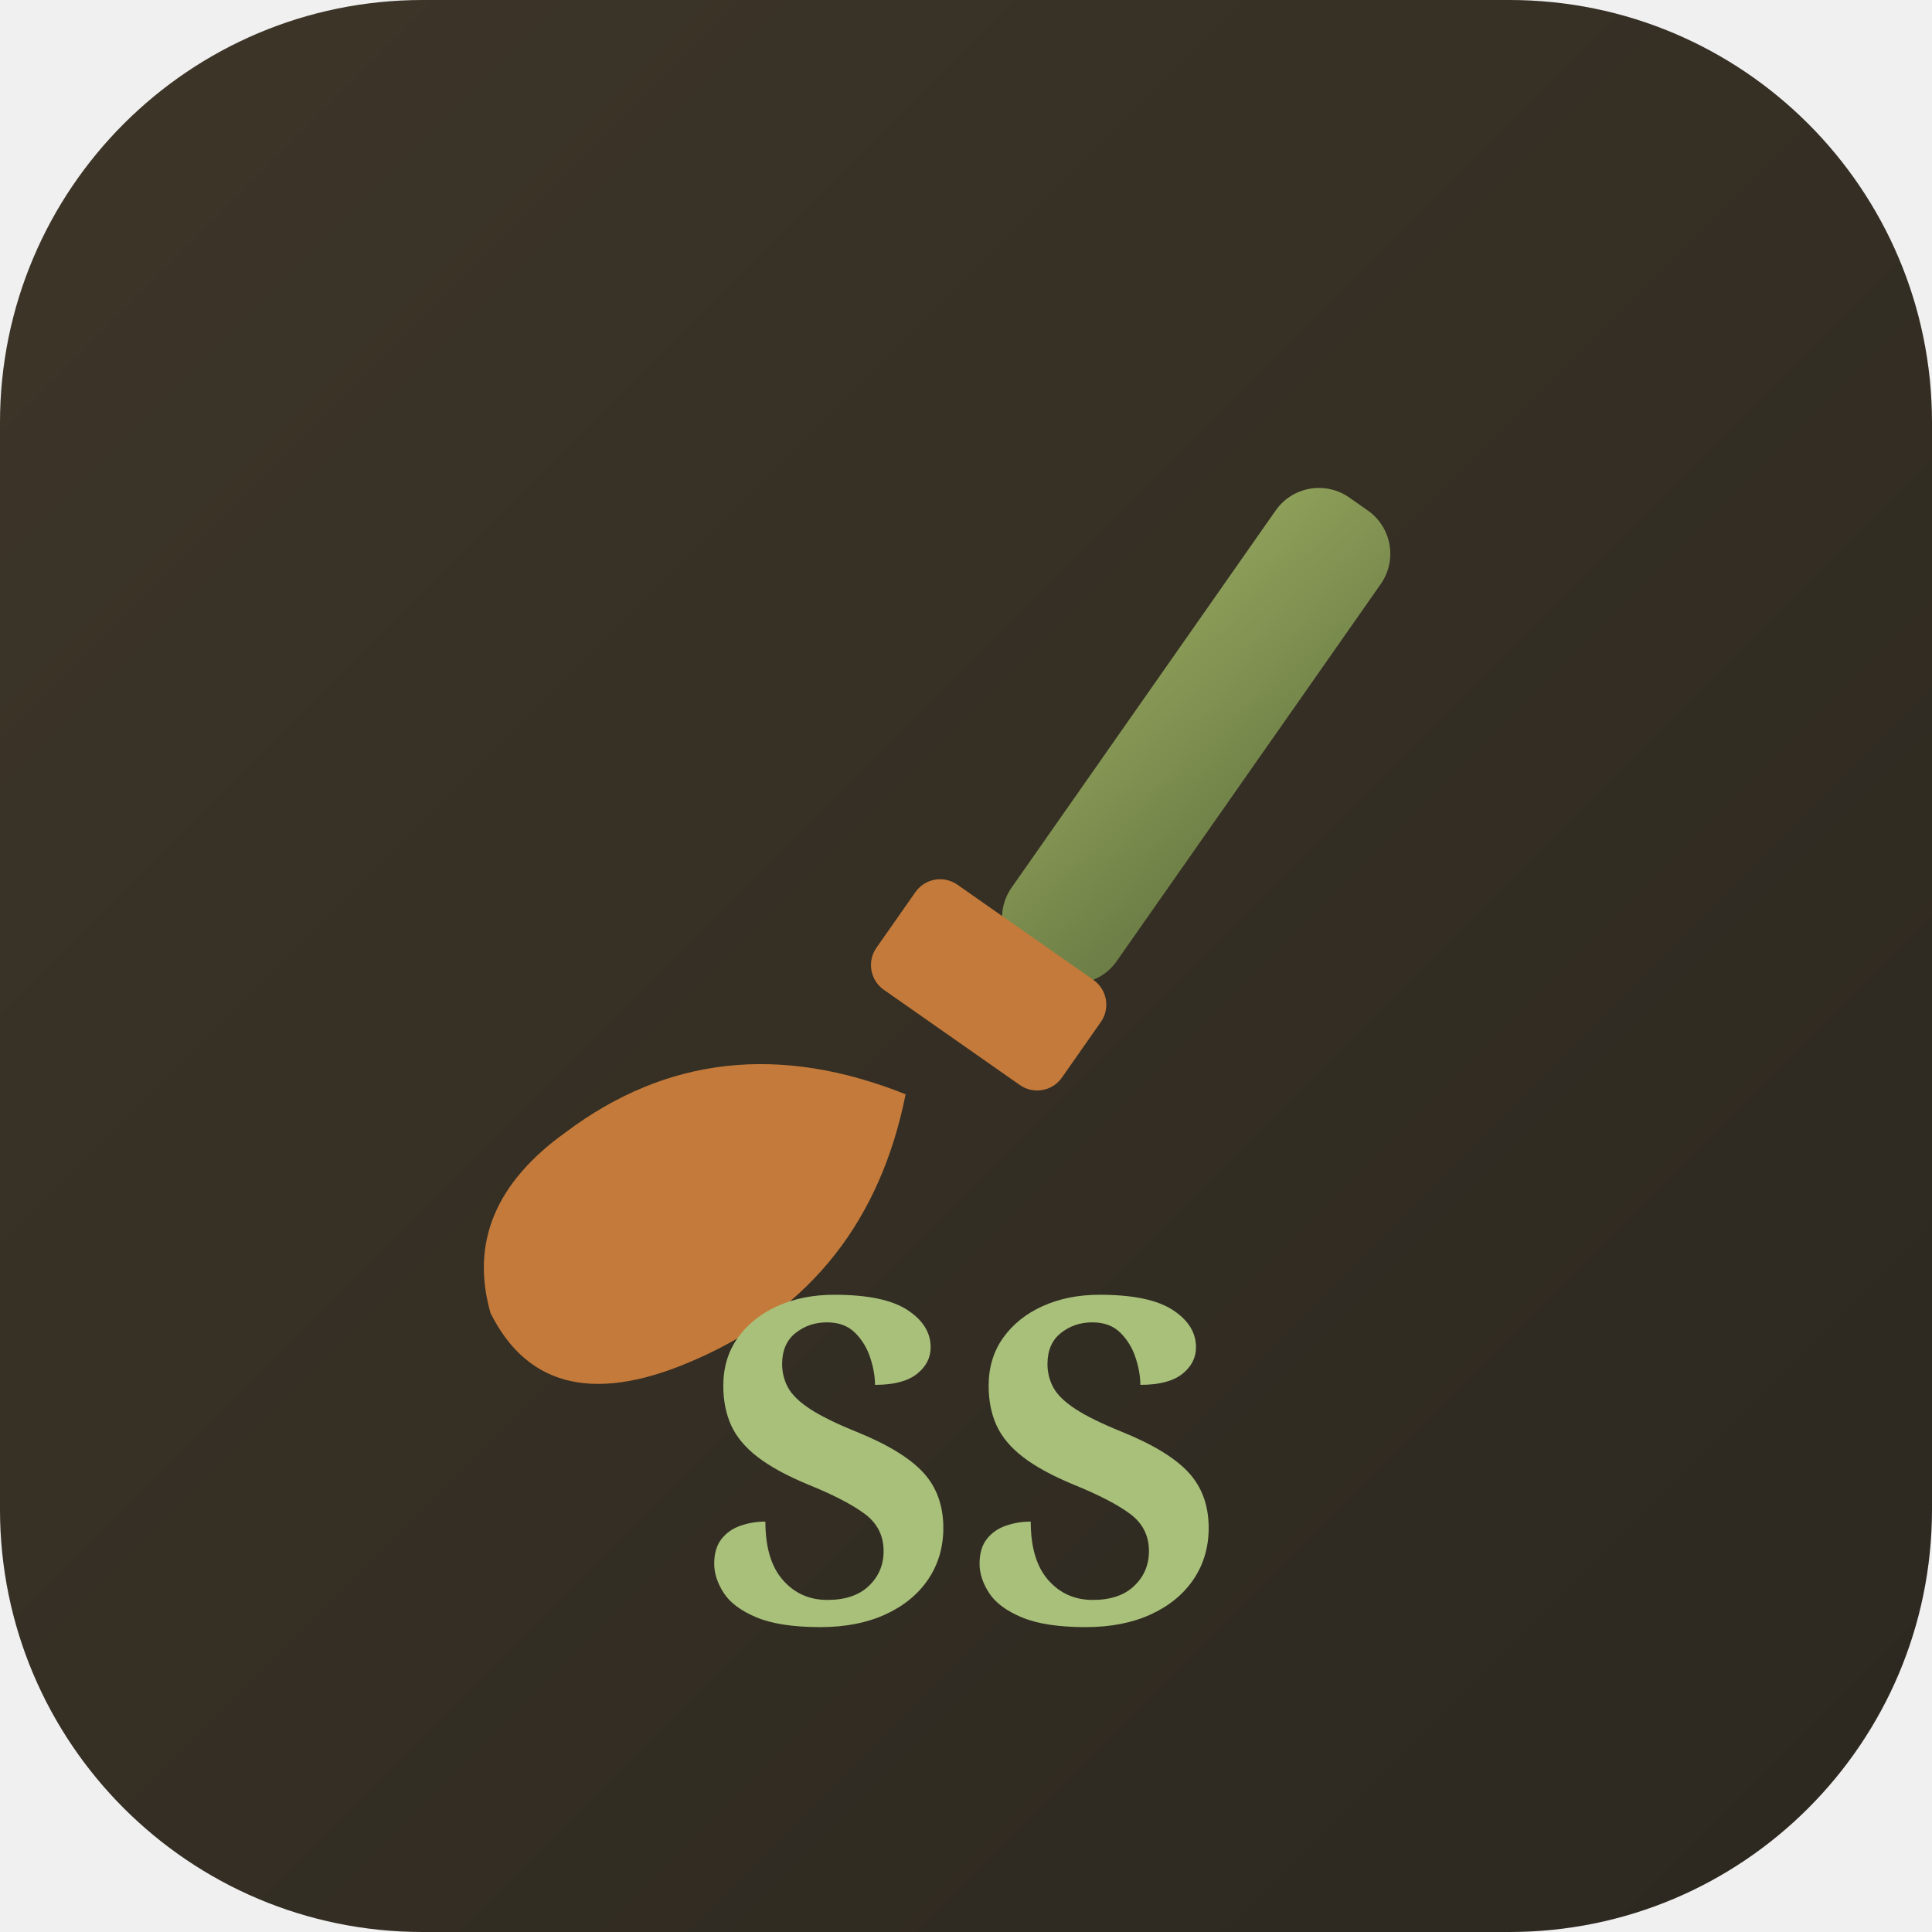
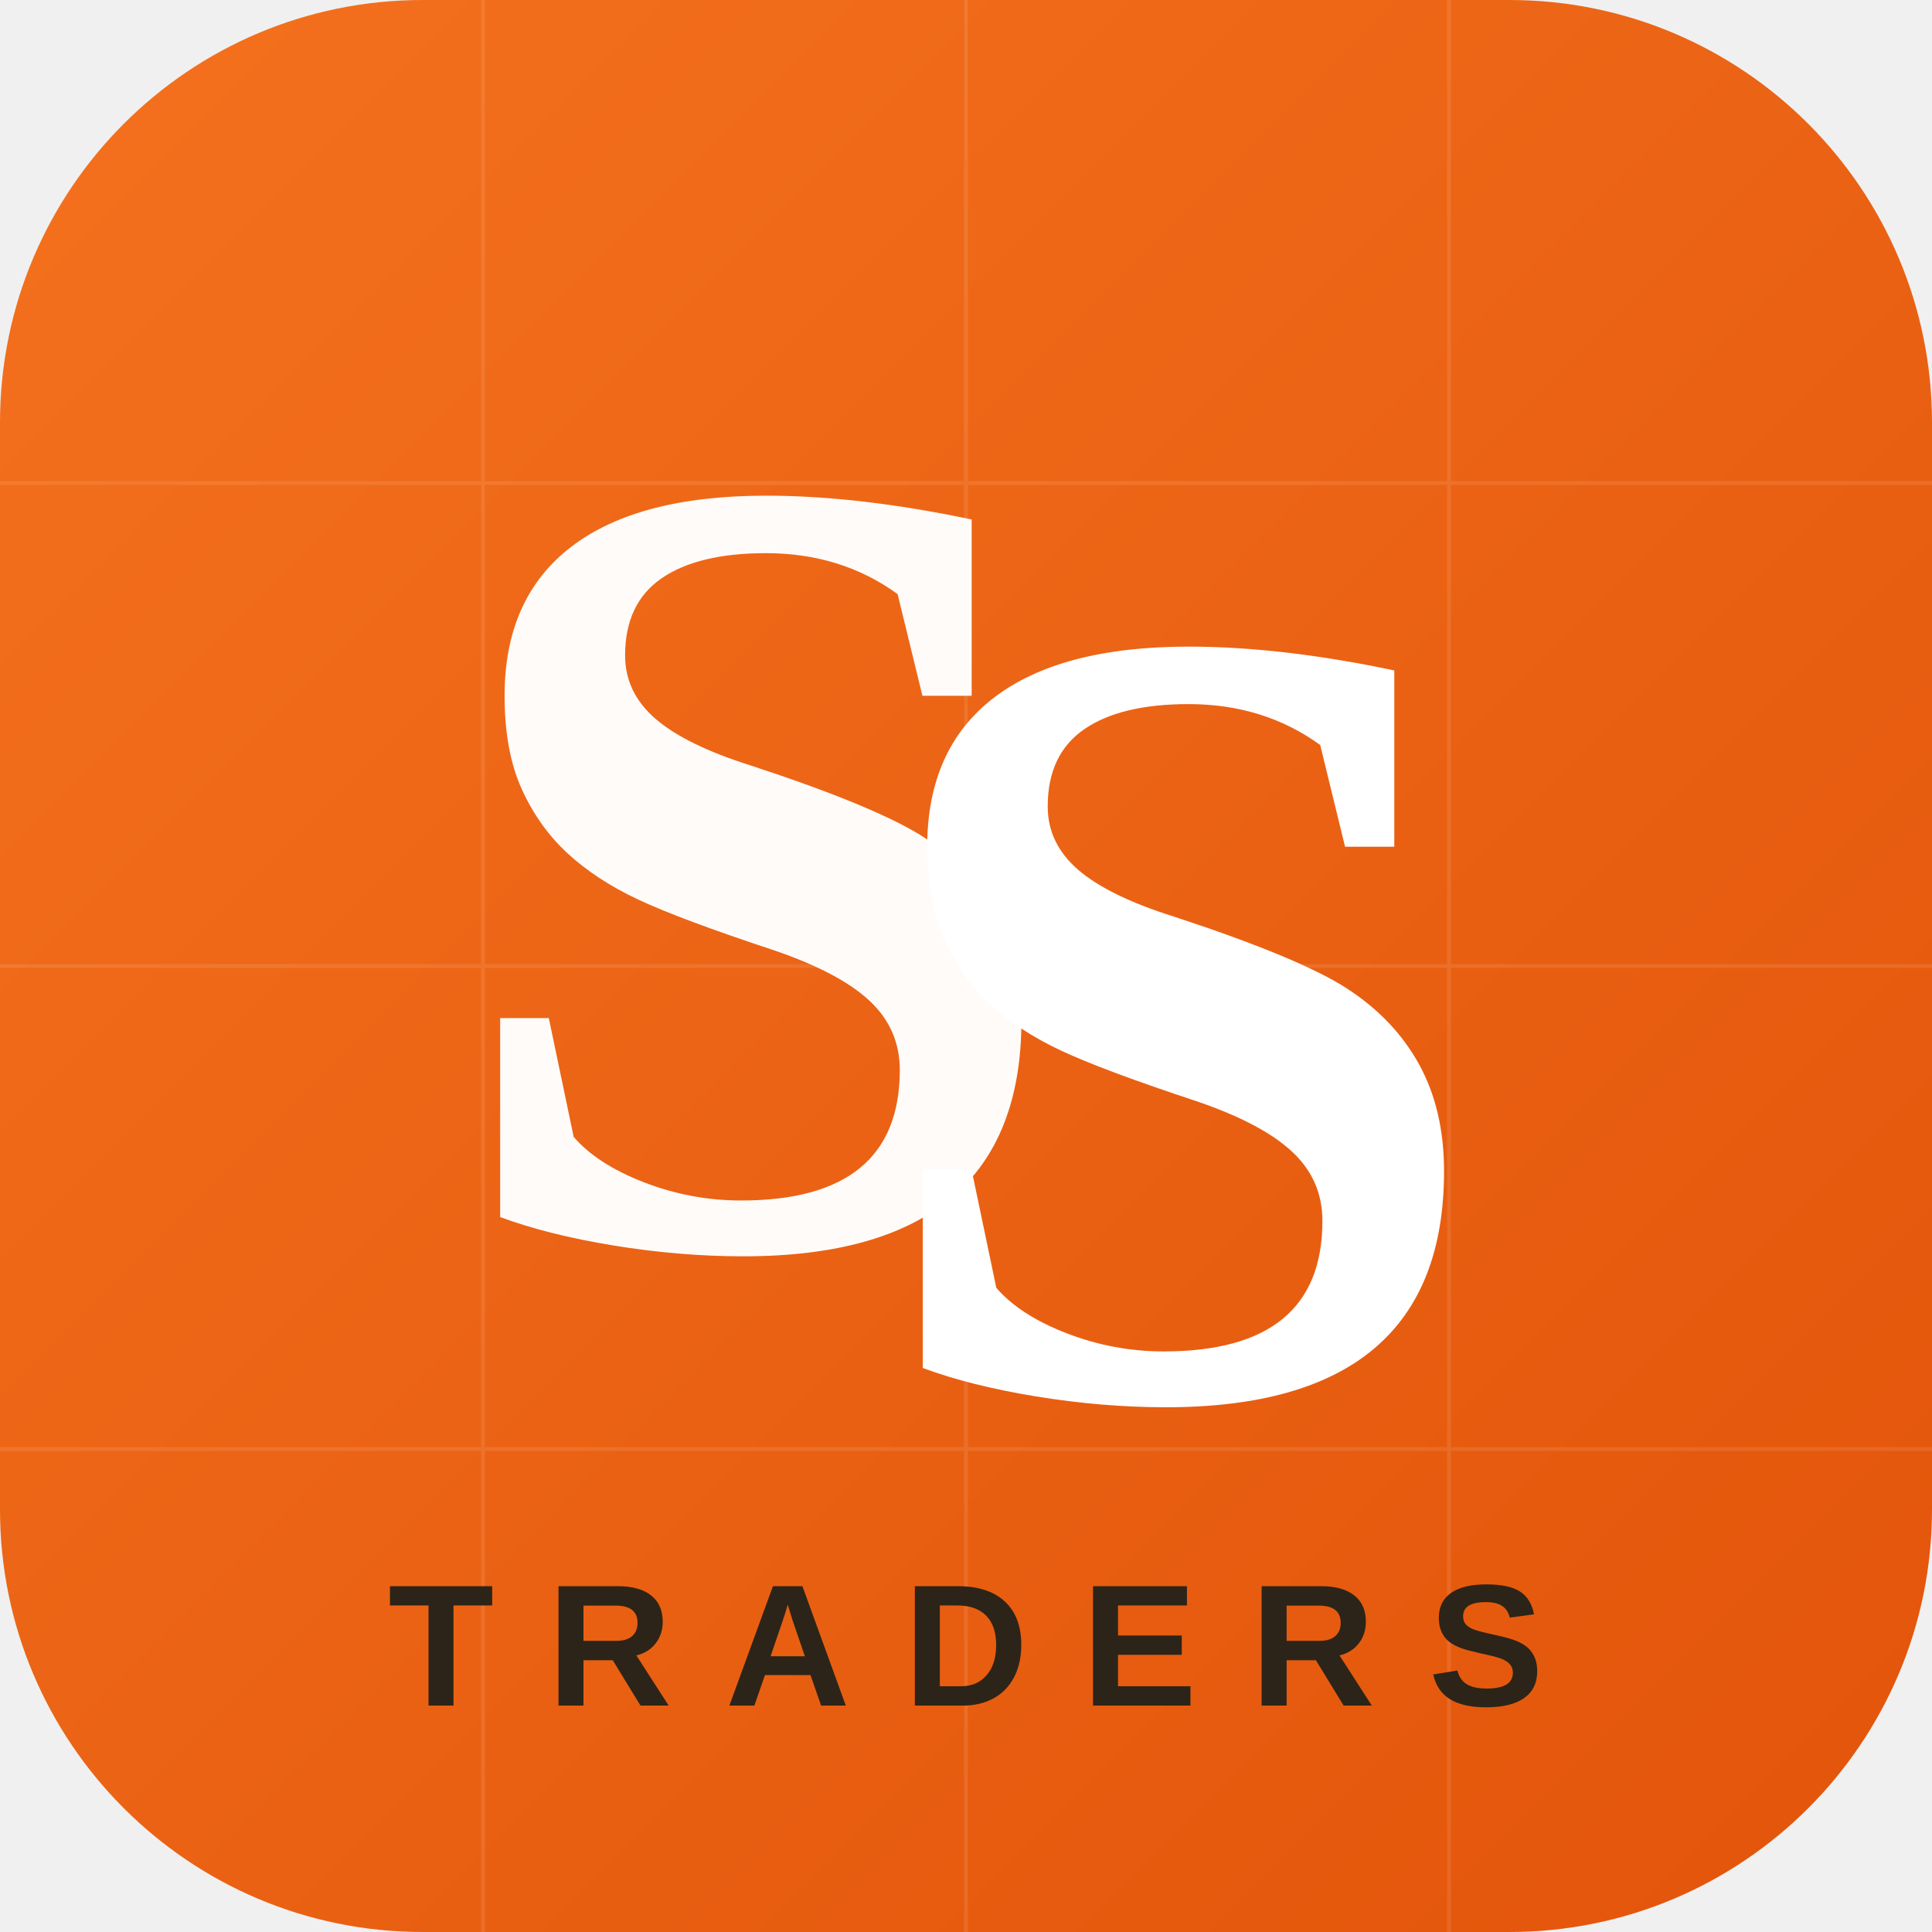
<svg xmlns="http://www.w3.org/2000/svg" width="512" height="512" viewBox="0 0 512 512">
  <defs>
-     <linearGradient id="bg" x1="0" y1="0" x2="1" y2="1">
-       <stop offset="0" stop-color="#3d3528" />
-       <stop offset="1" stop-color="#2c2820" />
-     </linearGradient>
-     <linearGradient id="brush" x1="0" y1="0" x2="1" y2="1">
-       <stop offset="0" stop-color="#8fa05a" />
-       <stop offset="1" stop-color="#6b7c45" />
+     <linearGradient id="orange" x1="0" y1="0" x2="1" y2="1">
+       <stop offset="0" stop-color="#f4711e" />
+       <stop offset="1" stop-color="#e2540a" />
    </linearGradient>
  </defs>
-   <rect width="512" height="512" rx="112" fill="url(#bg)" />
-   <rect x="300" y="120" width="34" height="150" rx="14" transform="rotate(35 317 195)" fill="url(#brush)" />
-   <rect x="232" y="244" width="60" height="34" rx="8" transform="rotate(35 262 261)" fill="#c47a3a" />
-   <path d="M150 300 q40 -30 90 -10 q-10 50 -55 70 q-40 18 -55 -12 q-8 -28 20 -48 z" fill="#c47a3a" />
-   <text x="256" y="430" text-anchor="middle" font-family="Georgia, serif" font-size="120" font-weight="700" fill="#a8c07a">SS</text>
+   <rect width="512" height="512" rx="112" fill="url(#orange)" />
+   <g stroke="rgba(255,255,255,0.10)" stroke-width="1">
+     <path d="M128 0V512 M256 0V512 M384 0V512 M0 128H512 M0 256H512 M0 384H512" />
+   </g>
+   <text x="200" y="330" text-anchor="middle" font-family="Georgia, 'Times New Roman', serif" font-size="300" font-weight="700" fill="#ffffff" opacity="0.97">S</text>
+   <text x="312" y="370" text-anchor="middle" font-family="Georgia, 'Times New Roman', serif" font-size="300" font-weight="700" fill="#ffffff">S</text>
+   <text x="256" y="452" text-anchor="middle" font-family="Arial, sans-serif" font-size="46" font-weight="700" letter-spacing="14" fill="#2c2418">TRADERS</text>
</svg>
